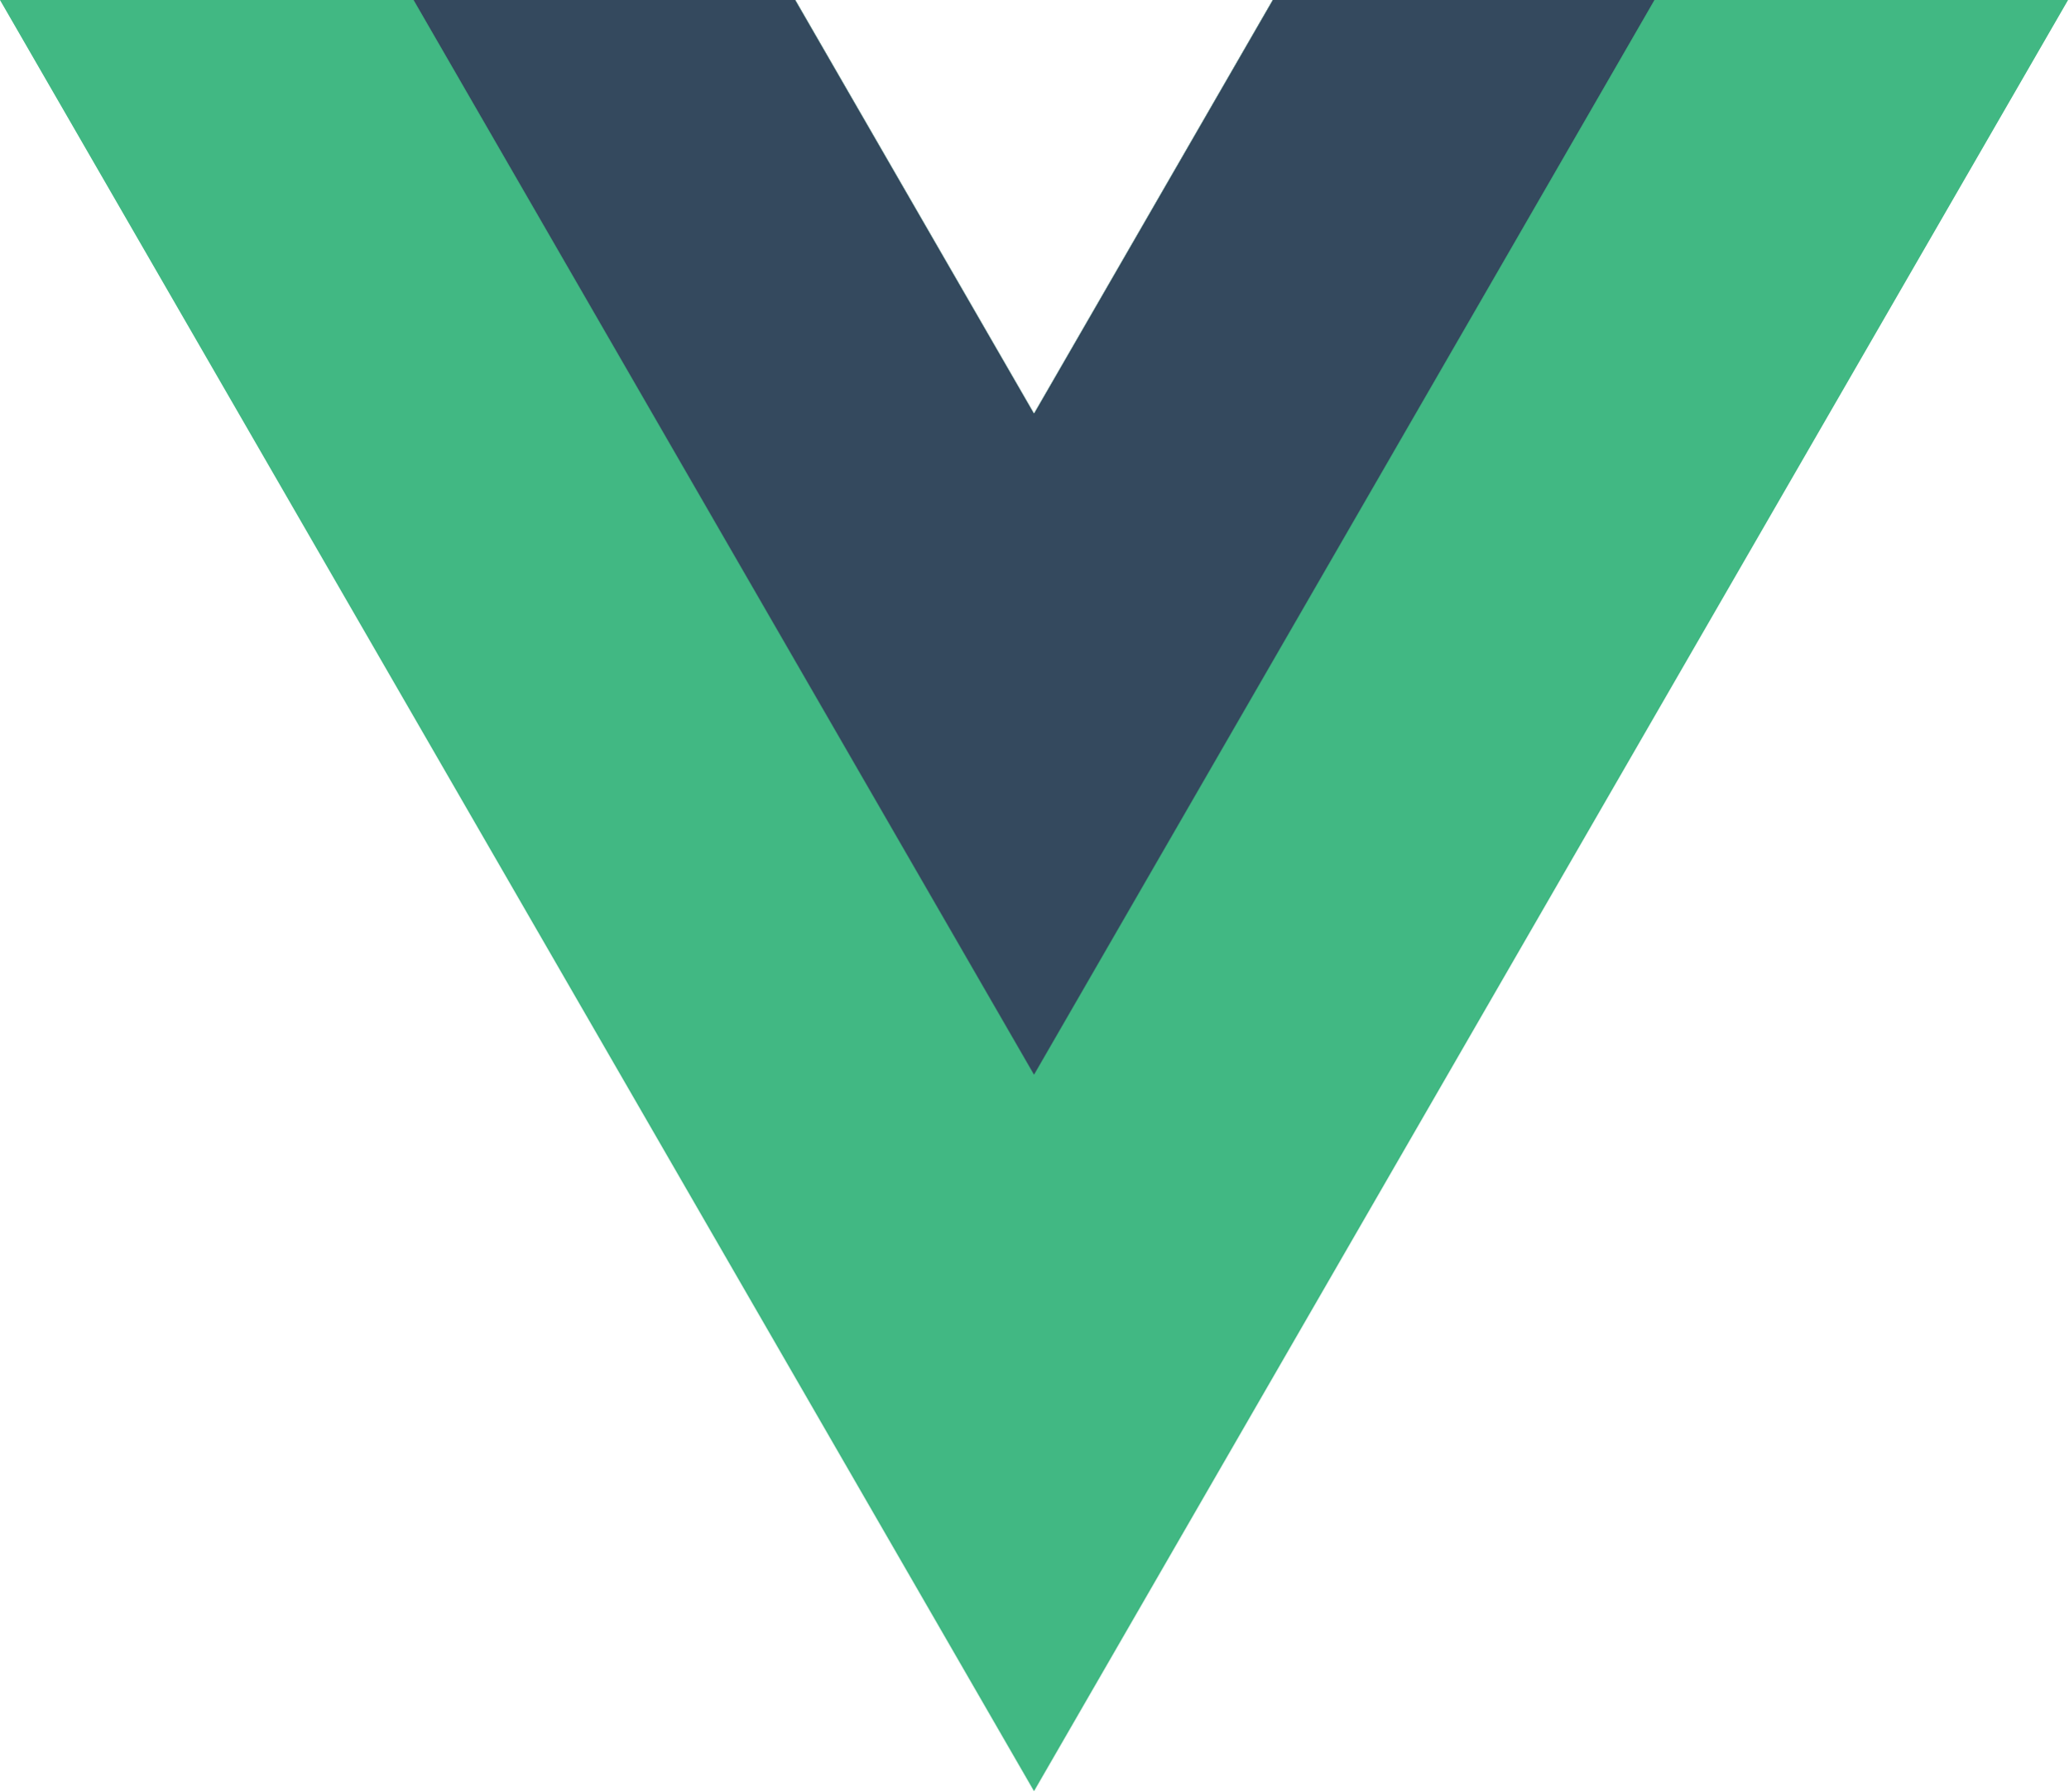
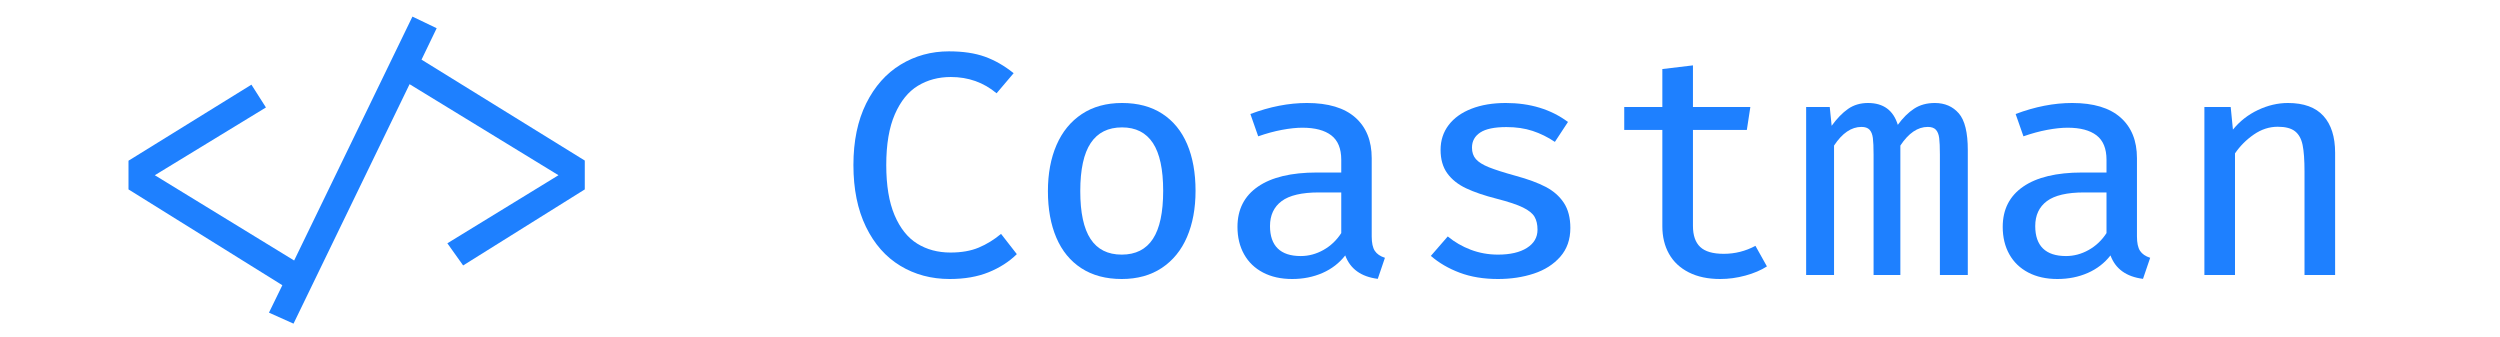
- <svg xmlns="http://www.w3.org/2000/svg" viewBox="0 0 261.76 226.69">
-   <path d="M161.096.001l-30.225 52.351L100.647.001H-.005l130.877 226.688L261.749.001z" fill="#41b883" />
-   <path d="M161.096.001l-30.225 52.351L100.647.001H52.346l78.526 136.01L209.398.001z" fill="#34495e" />
+ <svg xmlns="http://www.w3.org/2000/svg" xmlns:ns1="http://vectornator.io" height="100%" stroke-miterlimit="10" style="fill-rule:nonzero;clip-rule:evenodd;stroke-linecap:round;stroke-linejoin:round;" version="1.1" viewBox="0 0 193 26" width="100%" xml:space="preserve">
+   <defs />
+   <g id="图层-1" ns1:layerName="图层 1">
+     <g fill="#1e80ff" opacity="1" stroke="none">
+       <path d="M33.711 2.179L32.542 4.604L45.145 12.395L45.145 14.622L35.754 20.493L34.536 18.782L43.114 13.527L31.619 6.499L22.659 24.985L20.764 24.136L21.797 22.019L9.92 14.622L9.92 12.407L19.41 6.536L20.53 8.296L11.951 13.527L22.708 20.111L31.84 1.281L33.711 2.179Z" />
+       <path d="M73.256 3.964C74.339 3.964 75.264 4.101 76.031 4.376C76.798 4.651 77.539 5.076 78.253 5.65L76.936 7.201C75.935 6.364 74.757 5.945 73.404 5.945C72.452 5.945 71.605 6.171 70.862 6.622C70.12 7.074 69.527 7.806 69.084 8.819C68.641 9.832 68.419 11.139 68.419 12.739C68.419 14.315 68.632 15.605 69.059 16.61C69.486 17.615 70.068 18.347 70.807 18.807C71.545 19.266 72.403 19.496 73.379 19.496C74.224 19.496 74.95 19.369 75.557 19.114C76.165 18.86 76.739 18.507 77.281 18.056L78.499 19.619C77.908 20.202 77.184 20.667 76.327 21.016C75.469 21.365 74.466 21.539 73.317 21.539C71.898 21.539 70.626 21.199 69.502 20.518C68.378 19.837 67.494 18.834 66.85 17.508C66.206 16.183 65.884 14.594 65.884 12.739C65.884 10.893 66.212 9.309 66.868 7.988C67.525 6.667 68.413 5.666 69.533 4.985C70.653 4.304 71.894 3.964 73.256 3.964Z" />
+       <path d="M86.622 7.951C87.845 7.951 88.88 8.228 89.73 8.782C90.579 9.336 91.219 10.12 91.65 11.133C92.081 12.146 92.296 13.346 92.296 14.733C92.296 16.087 92.076 17.274 91.637 18.296C91.198 19.318 90.55 20.113 89.693 20.684C88.835 21.254 87.804 21.539 86.597 21.539C85.375 21.539 84.337 21.262 83.484 20.708C82.63 20.154 81.986 19.369 81.551 18.352C81.116 17.334 80.899 16.136 80.899 14.758C80.899 13.404 81.121 12.216 81.564 11.194C82.007 10.173 82.657 9.377 83.514 8.807C84.372 8.237 85.408 7.951 86.622 7.951ZM86.622 9.835C85.547 9.835 84.741 10.237 84.204 11.041C83.666 11.845 83.397 13.084 83.397 14.758C83.397 16.415 83.662 17.646 84.191 18.45C84.721 19.254 85.522 19.656 86.597 19.656C87.672 19.656 88.474 19.252 89.004 18.444C89.533 17.636 89.797 16.399 89.797 14.733C89.797 13.076 89.533 11.845 89.004 11.041C88.474 10.237 87.68 9.835 86.622 9.835Z" />
+       <path d="M105.896 18.253C105.896 18.753 105.976 19.125 106.136 19.367C106.296 19.609 106.556 19.787 106.917 19.902L106.364 21.527C105.075 21.363 104.238 20.76 103.853 19.718C103.393 20.308 102.809 20.76 102.099 21.072C101.389 21.383 100.608 21.539 99.754 21.539C98.893 21.539 98.144 21.373 97.508 21.041C96.872 20.708 96.384 20.239 96.044 19.631C95.703 19.024 95.533 18.319 95.533 17.515C95.533 16.169 96.06 15.133 97.114 14.407C98.169 13.681 99.685 13.318 101.662 13.318L103.545 13.318L103.545 12.333C103.545 11.472 103.289 10.844 102.776 10.45C102.263 10.056 101.518 9.859 100.542 9.859C100.083 9.859 99.557 9.915 98.967 10.025C98.376 10.136 97.765 10.302 97.133 10.524L96.53 8.801C98.031 8.235 99.488 7.951 100.899 7.951C102.54 7.951 103.783 8.325 104.628 9.071C105.473 9.818 105.896 10.864 105.896 12.21L105.896 18.253ZM100.419 19.767C101.026 19.767 101.609 19.611 102.167 19.299C102.725 18.987 103.184 18.552 103.545 17.994L103.545 14.856L101.822 14.856C100.501 14.856 99.541 15.08 98.942 15.527C98.343 15.974 98.044 16.616 98.044 17.453C98.044 18.216 98.243 18.793 98.641 19.182C99.038 19.572 99.631 19.767 100.419 19.767Z" />
+       <path d="M115.644 19.656C116.587 19.656 117.332 19.484 117.877 19.139C118.423 18.794 118.696 18.327 118.696 17.736C118.696 17.334 118.62 17.002 118.468 16.739C118.316 16.477 118.019 16.237 117.576 16.019C117.133 15.802 116.464 15.578 115.57 15.348C114.602 15.102 113.806 14.832 113.182 14.536C112.558 14.241 112.074 13.855 111.73 13.379C111.385 12.903 111.213 12.3 111.213 11.57C111.213 10.84 111.42 10.202 111.834 9.656C112.249 9.11 112.835 8.69 113.594 8.395C114.353 8.099 115.237 7.951 116.247 7.951C118.134 7.951 119.734 8.44 121.047 9.416L120.037 10.954C119.488 10.585 118.913 10.302 118.314 10.105C117.715 9.908 117.043 9.81 116.296 9.81C115.377 9.81 114.704 9.949 114.277 10.228C113.851 10.507 113.637 10.897 113.637 11.398C113.637 11.759 113.738 12.054 113.939 12.284C114.14 12.514 114.474 12.723 114.942 12.912C115.41 13.1 116.103 13.322 117.022 13.576C117.957 13.83 118.725 14.114 119.324 14.425C119.923 14.737 120.39 15.147 120.727 15.656C121.063 16.165 121.231 16.813 121.231 17.601C121.231 18.487 120.973 19.225 120.456 19.816C119.939 20.407 119.258 20.842 118.413 21.121C117.568 21.4 116.645 21.539 115.644 21.539C114.536 21.539 113.551 21.377 112.69 21.053C111.828 20.729 111.086 20.296 110.462 19.755L111.767 18.253C112.292 18.688 112.885 19.03 113.545 19.281C114.206 19.531 114.905 19.656 115.644 19.656Z" />
+       <path d="M136.407 20.567C135.947 20.862 135.393 21.098 134.745 21.274C134.097 21.451 133.449 21.539 132.8 21.539C131.857 21.539 131.049 21.369 130.376 21.028C129.703 20.688 129.194 20.212 128.85 19.601C128.505 18.989 128.333 18.278 128.333 17.465L128.333 10.031L125.391 10.031L125.391 8.259L128.333 8.259L128.333 5.33L130.696 5.047L130.696 8.259L135.127 8.259L134.856 10.031L130.696 10.031L130.696 17.441C130.696 18.171 130.883 18.712 131.256 19.065C131.629 19.418 132.234 19.595 133.071 19.595C133.941 19.595 134.757 19.389 135.52 18.979L136.407 20.567Z" />
+       <path d="M149.367 7.951C150.138 7.951 150.755 8.218 151.219 8.751C151.683 9.285 151.914 10.228 151.914 11.582L151.914 21.232L149.76 21.232L149.76 11.927C149.76 11.361 149.742 10.936 149.705 10.653C149.668 10.37 149.582 10.157 149.447 10.013C149.311 9.869 149.104 9.798 148.825 9.798C148.046 9.798 147.34 10.278 146.708 11.238L146.708 21.232L144.64 21.232L144.64 11.927C144.64 11.361 144.622 10.936 144.585 10.653C144.548 10.37 144.462 10.157 144.327 10.013C144.191 9.869 143.984 9.798 143.705 9.798C142.926 9.798 142.22 10.278 141.588 11.238L141.588 21.232L139.434 21.232L139.434 8.259L141.256 8.259L141.404 9.711C141.814 9.145 142.236 8.71 142.671 8.407C143.106 8.103 143.619 7.951 144.21 7.951C145.399 7.951 146.167 8.514 146.511 9.638C146.905 9.096 147.326 8.68 147.773 8.388C148.22 8.097 148.751 7.951 149.367 7.951Z" />
+       <path d="M164.973 18.253C164.973 18.753 165.053 19.125 165.213 19.367C165.373 19.609 165.633 19.787 165.994 19.902L165.44 21.527C164.152 21.363 163.315 20.76 162.93 19.718C162.47 20.308 161.886 20.76 161.176 21.072C160.466 21.383 159.685 21.539 158.831 21.539C157.97 21.539 157.221 21.373 156.585 21.041C155.949 20.708 155.461 20.239 155.12 19.631C154.78 19.024 154.61 18.319 154.61 17.515C154.61 16.169 155.137 15.133 156.191 14.407C157.246 13.681 158.762 13.318 160.739 13.318L162.622 13.318L162.622 12.333C162.622 11.472 162.366 10.844 161.853 10.45C161.34 10.056 160.595 9.859 159.619 9.859C159.159 9.859 158.634 9.915 158.044 10.025C157.453 10.136 156.842 10.302 156.21 10.524L155.607 8.801C157.108 8.235 158.565 7.951 159.976 7.951C161.617 7.951 162.86 8.325 163.705 9.071C164.55 9.818 164.973 10.864 164.973 12.21L164.973 18.253ZM159.496 19.767C160.103 19.767 160.686 19.611 161.244 19.299C161.802 18.987 162.261 18.552 162.622 17.994L162.622 14.856L160.899 14.856C159.578 14.856 158.618 15.08 158.019 15.527C157.42 15.974 157.12 16.616 157.12 17.453C157.12 18.216 157.319 18.793 157.717 19.182C158.115 19.572 158.708 19.767 159.496 19.767Z" />
+       <path d="M170.179 21.232L170.179 8.259L172.21 8.259L172.382 10.007C172.907 9.359 173.551 8.854 174.314 8.493C175.077 8.132 175.849 7.951 176.628 7.951C177.851 7.951 178.764 8.284 179.367 8.948C179.97 9.613 180.271 10.561 180.271 11.791L180.271 21.232L177.908 21.232L177.908 13.244C177.908 12.349 177.859 11.664 177.76 11.188C177.662 10.713 177.465 10.36 177.17 10.13C176.874 9.9 176.431 9.785 175.84 9.785C175.192 9.785 174.579 9.984 174 10.382C173.422 10.78 172.936 11.266 172.542 11.841L172.542 21.232L170.179 21.232Z" />
+     </g>
+   </g>
</svg>
